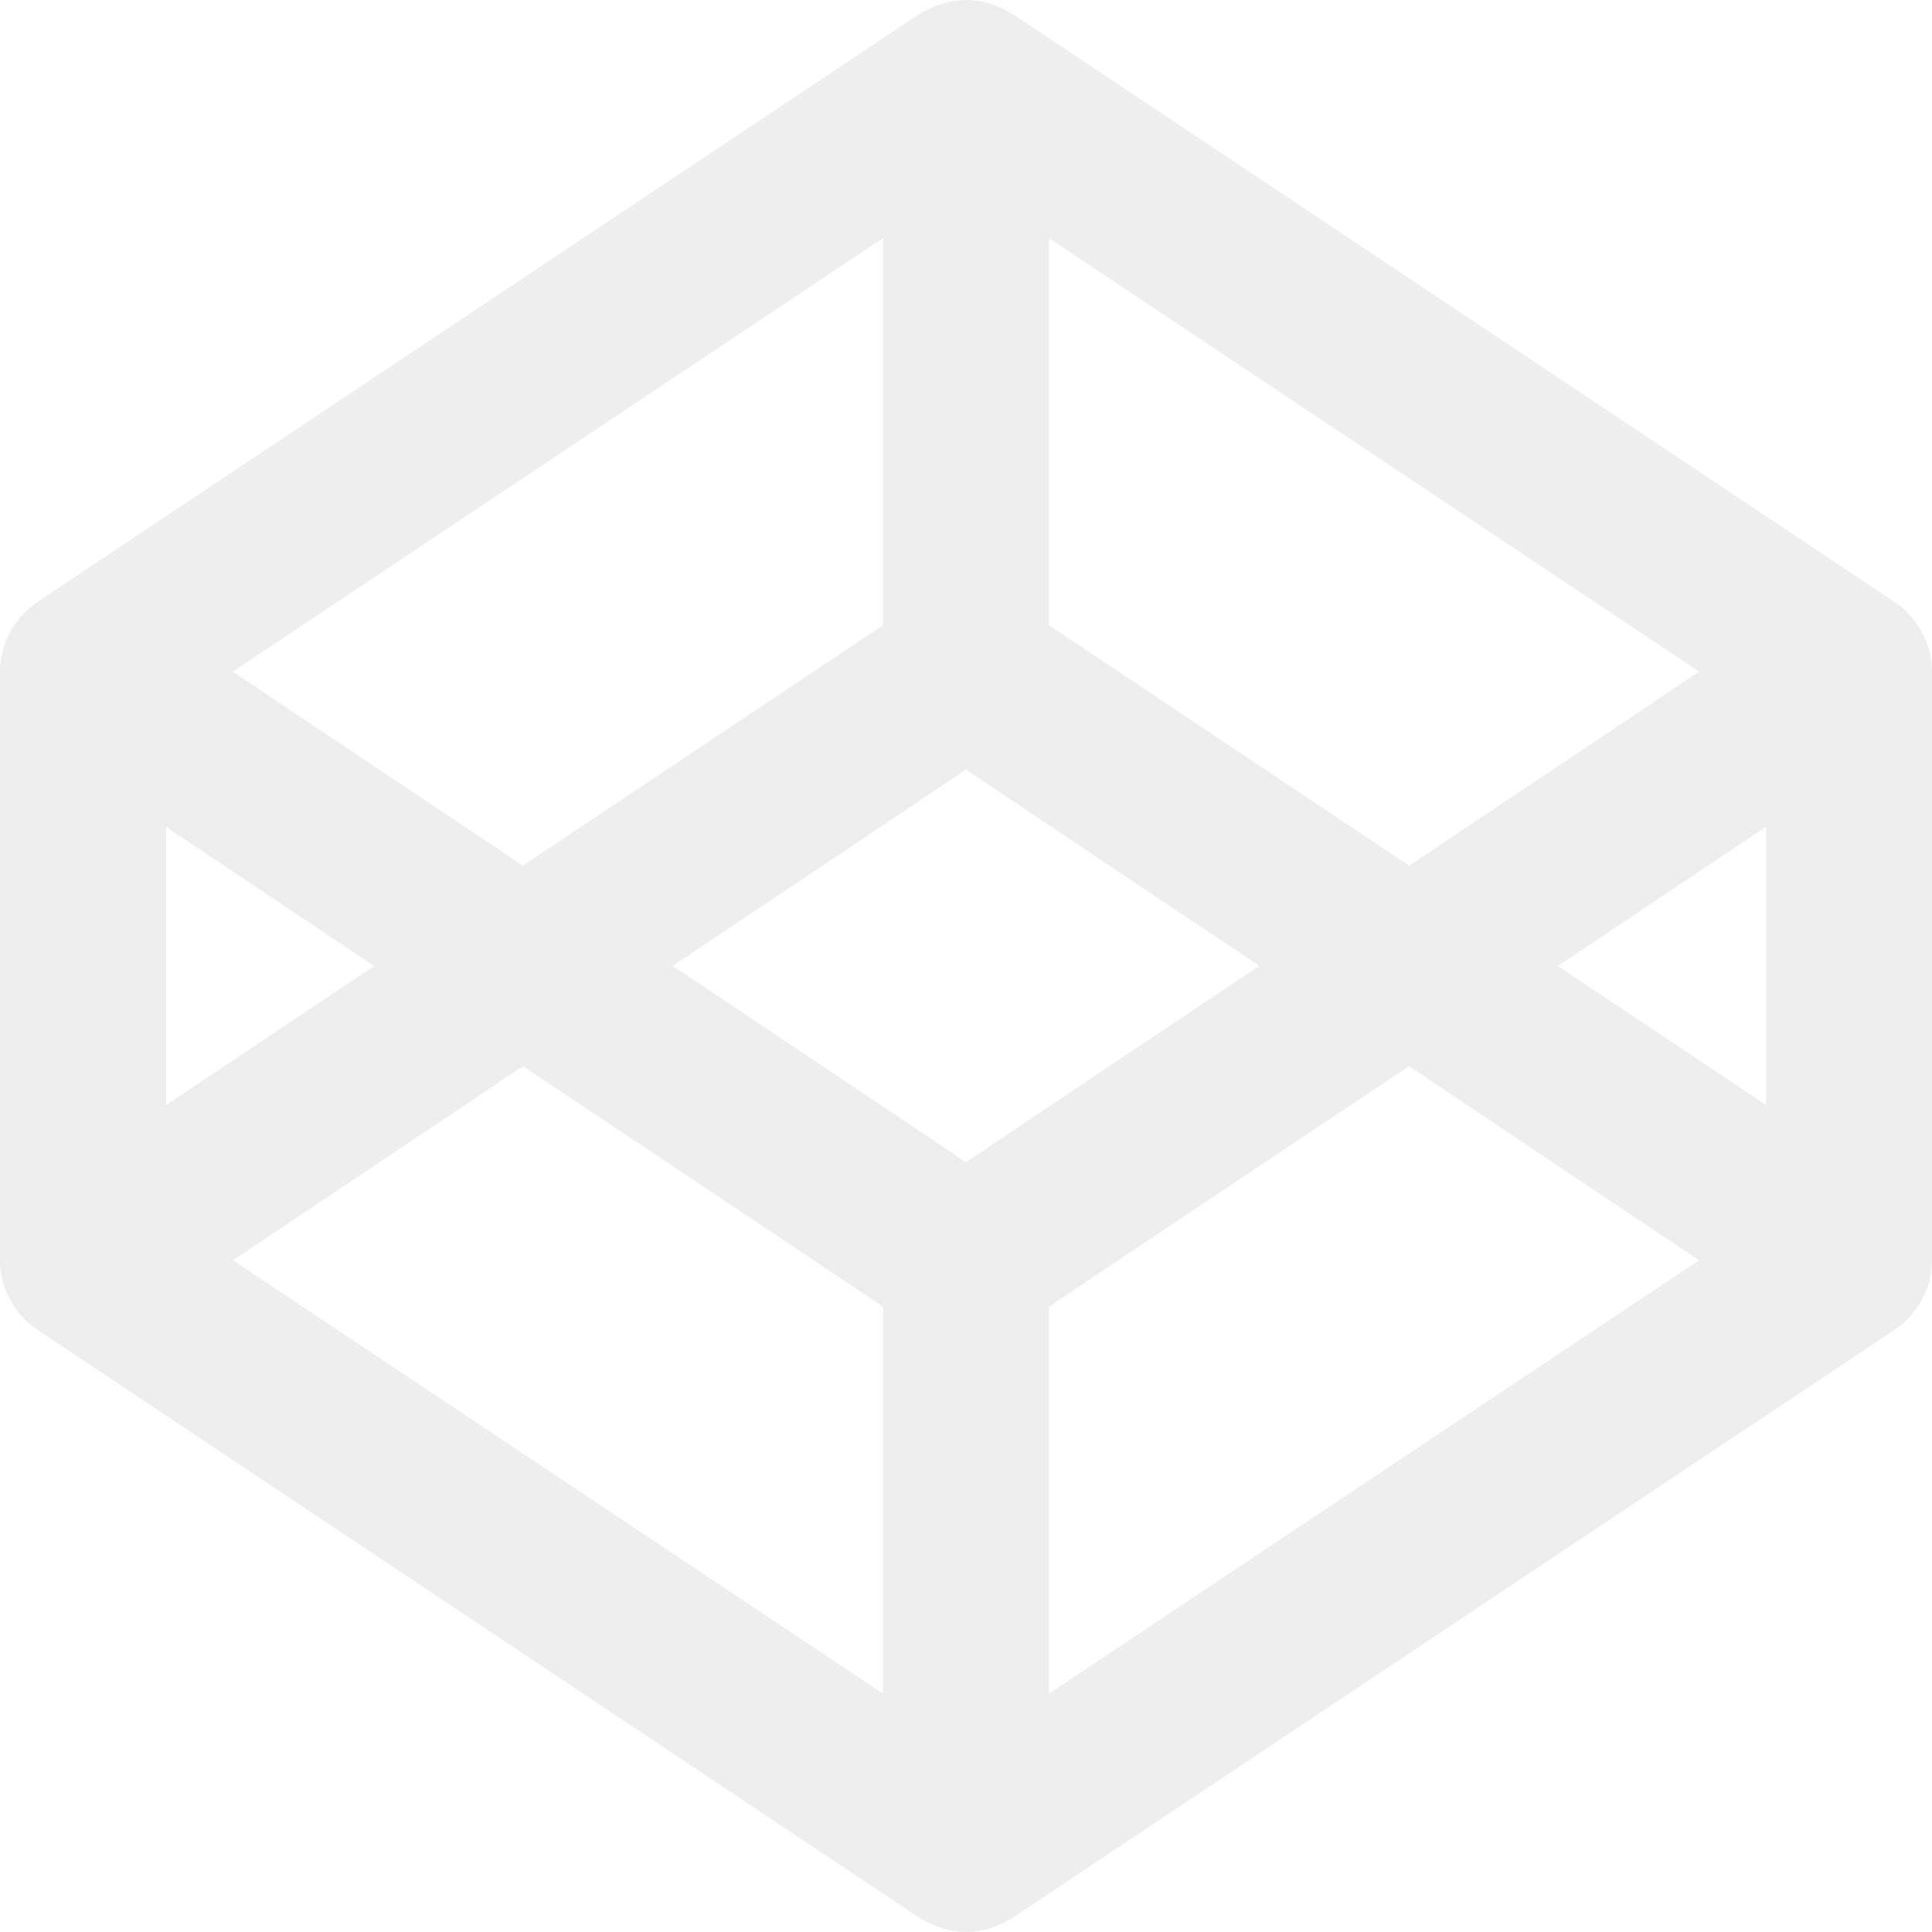
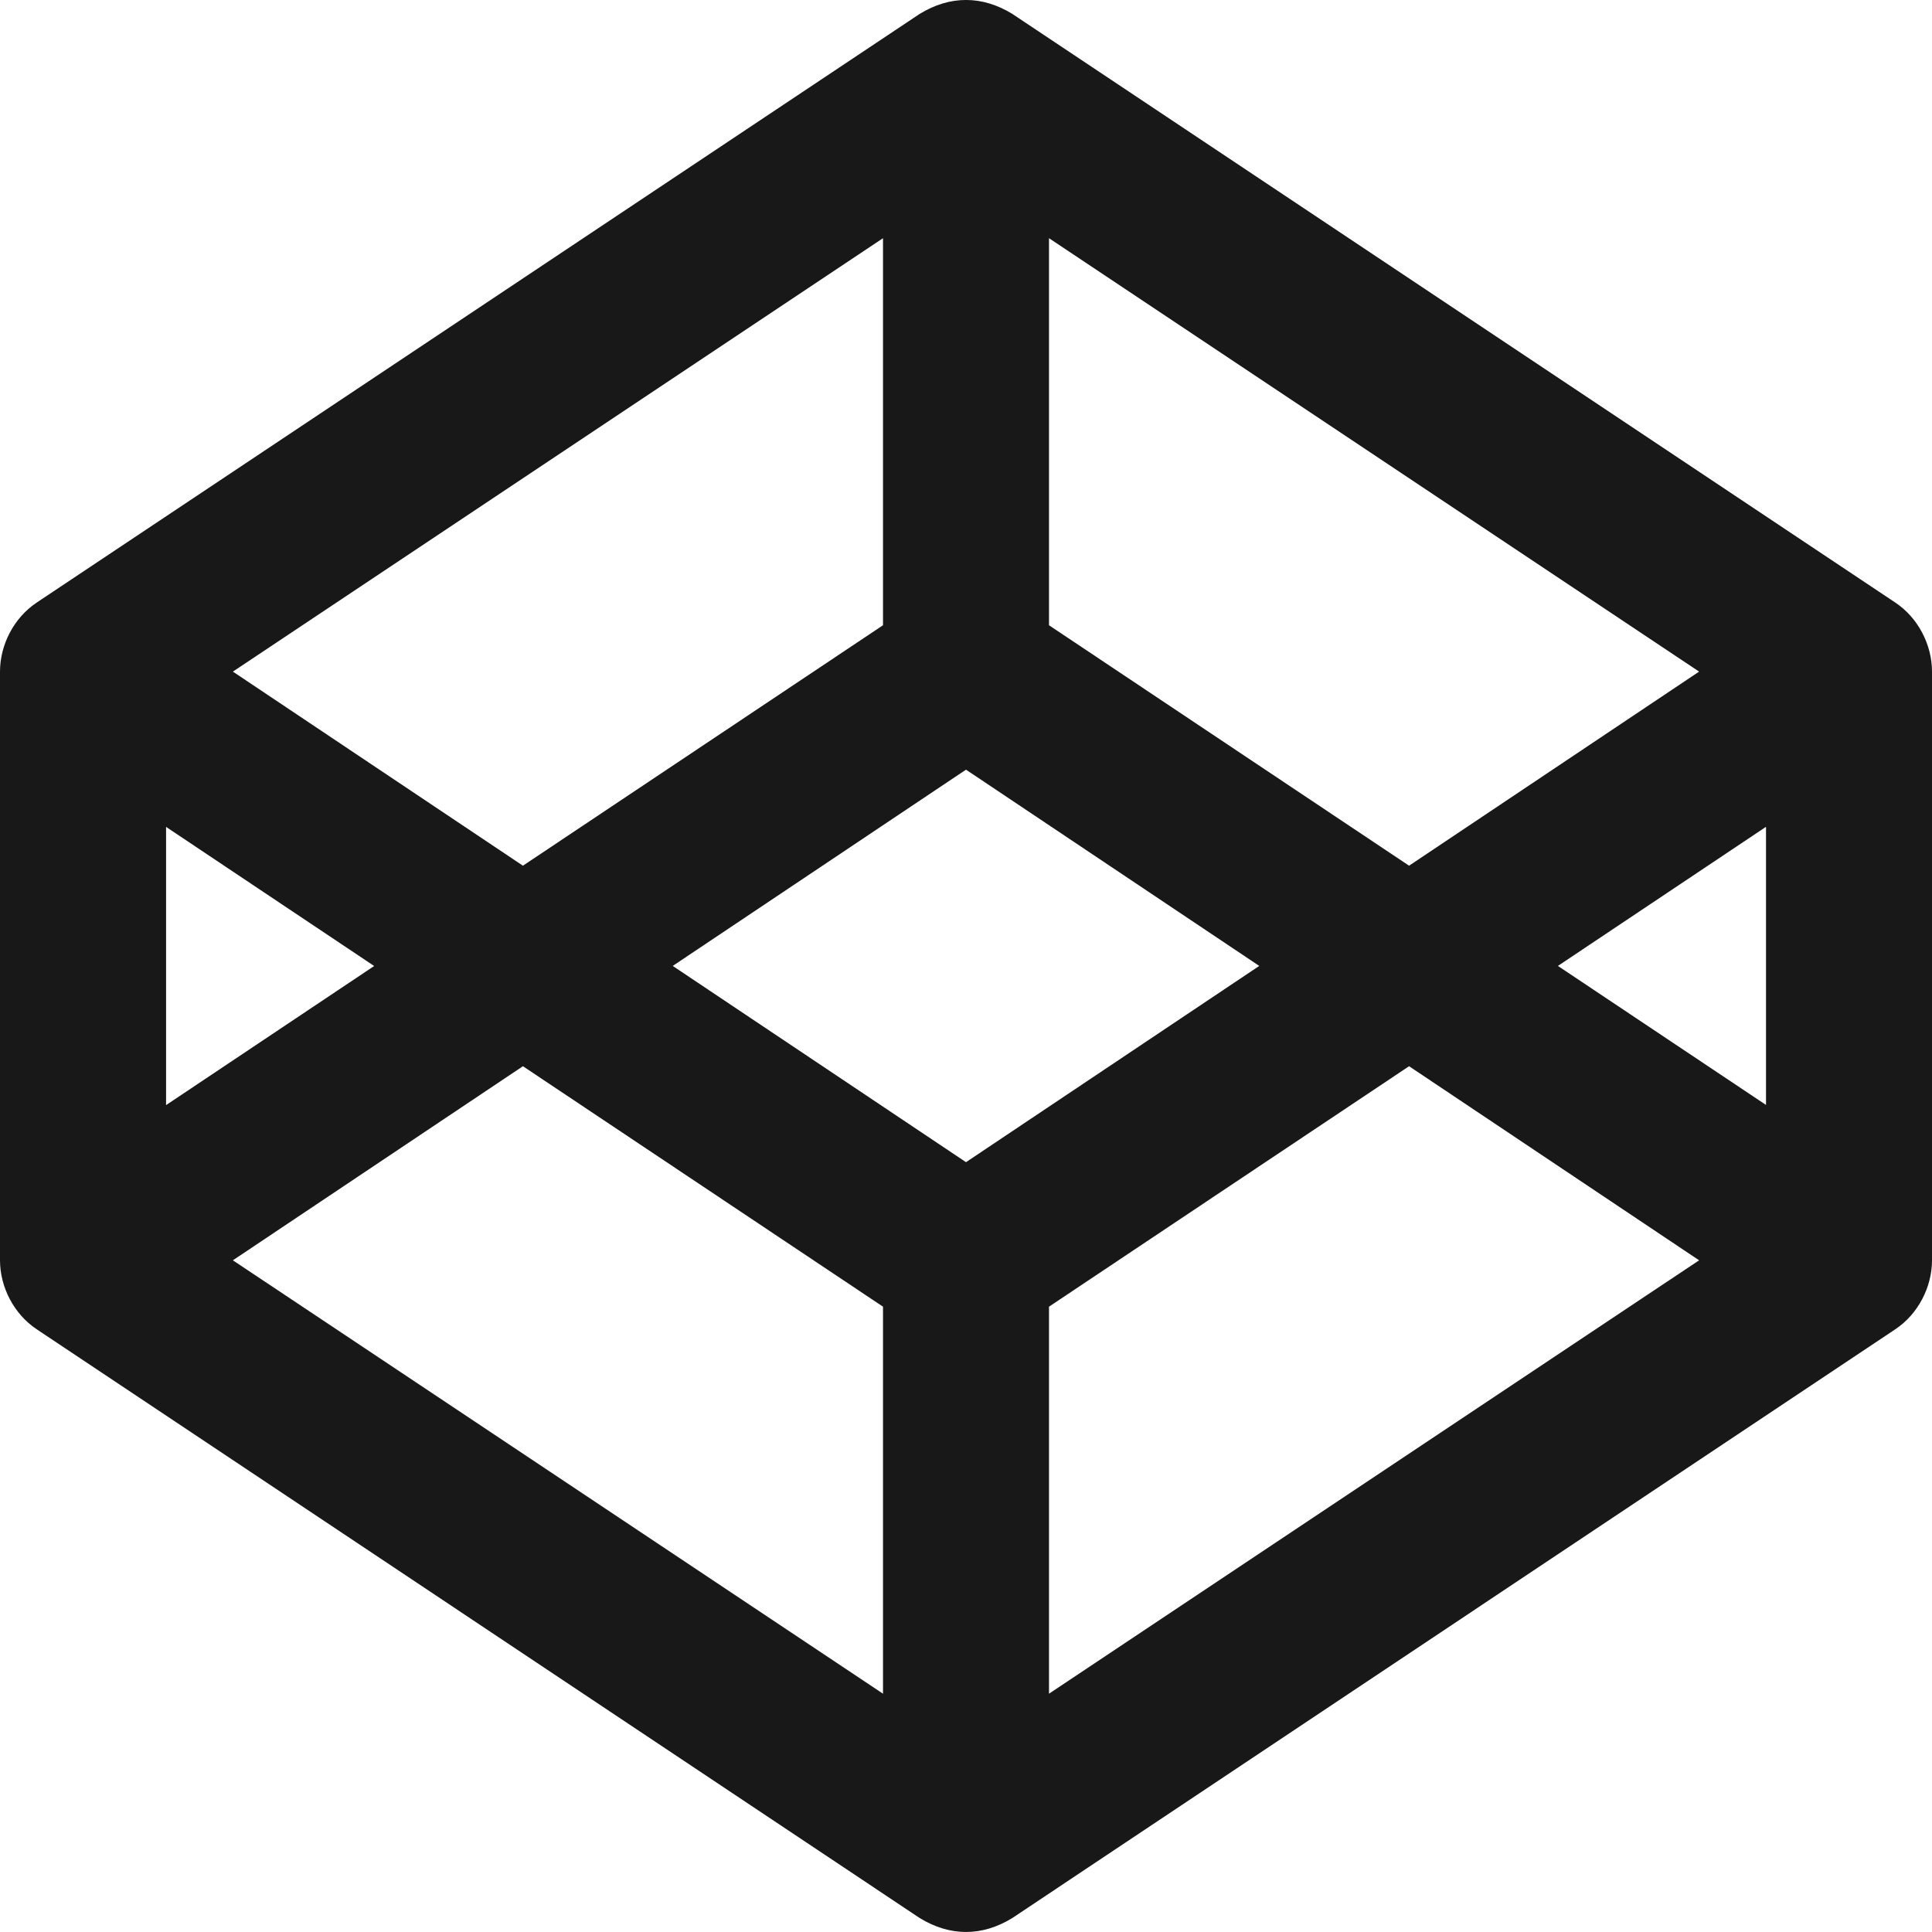
<svg xmlns="http://www.w3.org/2000/svg" width="100%" height="100%" viewBox="0 0 512 512" version="1.1" xml:space="preserve" style="fill-rule:evenodd;clip-rule:evenodd;stroke-linejoin:round;stroke-miterlimit:2;">
-   <path d="M9.707,352.256L243.712,508.288C251.691,513.195 260.224,513.259 268.288,508.288L502.293,352.256C508.288,348.267 512,341.12 512,333.973L512,177.984C512,170.837 508.288,163.691 502.293,159.701L268.288,3.691C260.309,-1.216 251.776,-1.259 243.712,3.691L9.707,159.701C3.712,163.691 0,170.837 0,177.984L0,333.973C0,341.12 3.712,348.267 9.707,352.256ZM234.005,448.853L61.717,333.995L138.581,282.56L234.005,346.283L234.005,448.853ZM277.995,448.853L277.995,346.283L373.419,282.56L450.283,333.995L277.995,448.853ZM468.011,292.821L412.864,255.979L468.011,219.115L468.011,292.821ZM277.995,63.125L450.283,177.984L373.419,229.419L277.995,165.696L277.995,63.125ZM256,203.968L333.717,255.979L256,307.989L178.283,255.979L256,203.968ZM234.005,63.125L234.005,165.696L138.581,229.419L61.717,177.984L234.005,63.125ZM44.011,292.864L44.011,219.136L99.157,256L44.011,292.864Z" style="fill:rgb(238,238,238);fill-rule:nonzero;" />
+   <path d="M9.707,352.256L243.712,508.288C251.691,513.195 260.224,513.259 268.288,508.288L502.293,352.256C508.288,348.267 512,341.12 512,333.973L512,177.984C512,170.837 508.288,163.691 502.293,159.701L268.288,3.691C260.309,-1.216 251.776,-1.259 243.712,3.691L9.707,159.701C3.712,163.691 0,170.837 0,177.984L0,333.973C0,341.12 3.712,348.267 9.707,352.256ZM234.005,448.853L61.717,333.995L138.581,282.56L234.005,346.283L234.005,448.853ZM277.995,448.853L277.995,346.283L373.419,282.56L450.283,333.995L277.995,448.853ZM468.011,292.821L412.864,255.979L468.011,219.115L468.011,292.821ZM277.995,63.125L450.283,177.984L373.419,229.419L277.995,165.696L277.995,63.125ZM256,203.968L333.717,255.979L256,307.989L178.283,255.979L256,203.968ZM234.005,63.125L234.005,165.696L138.581,229.419L61.717,177.984L234.005,63.125ZM44.011,292.864L44.011,219.136L99.157,256L44.011,292.864Z" style="fill:#181818;fill-rule:nonzero;" />
</svg>
